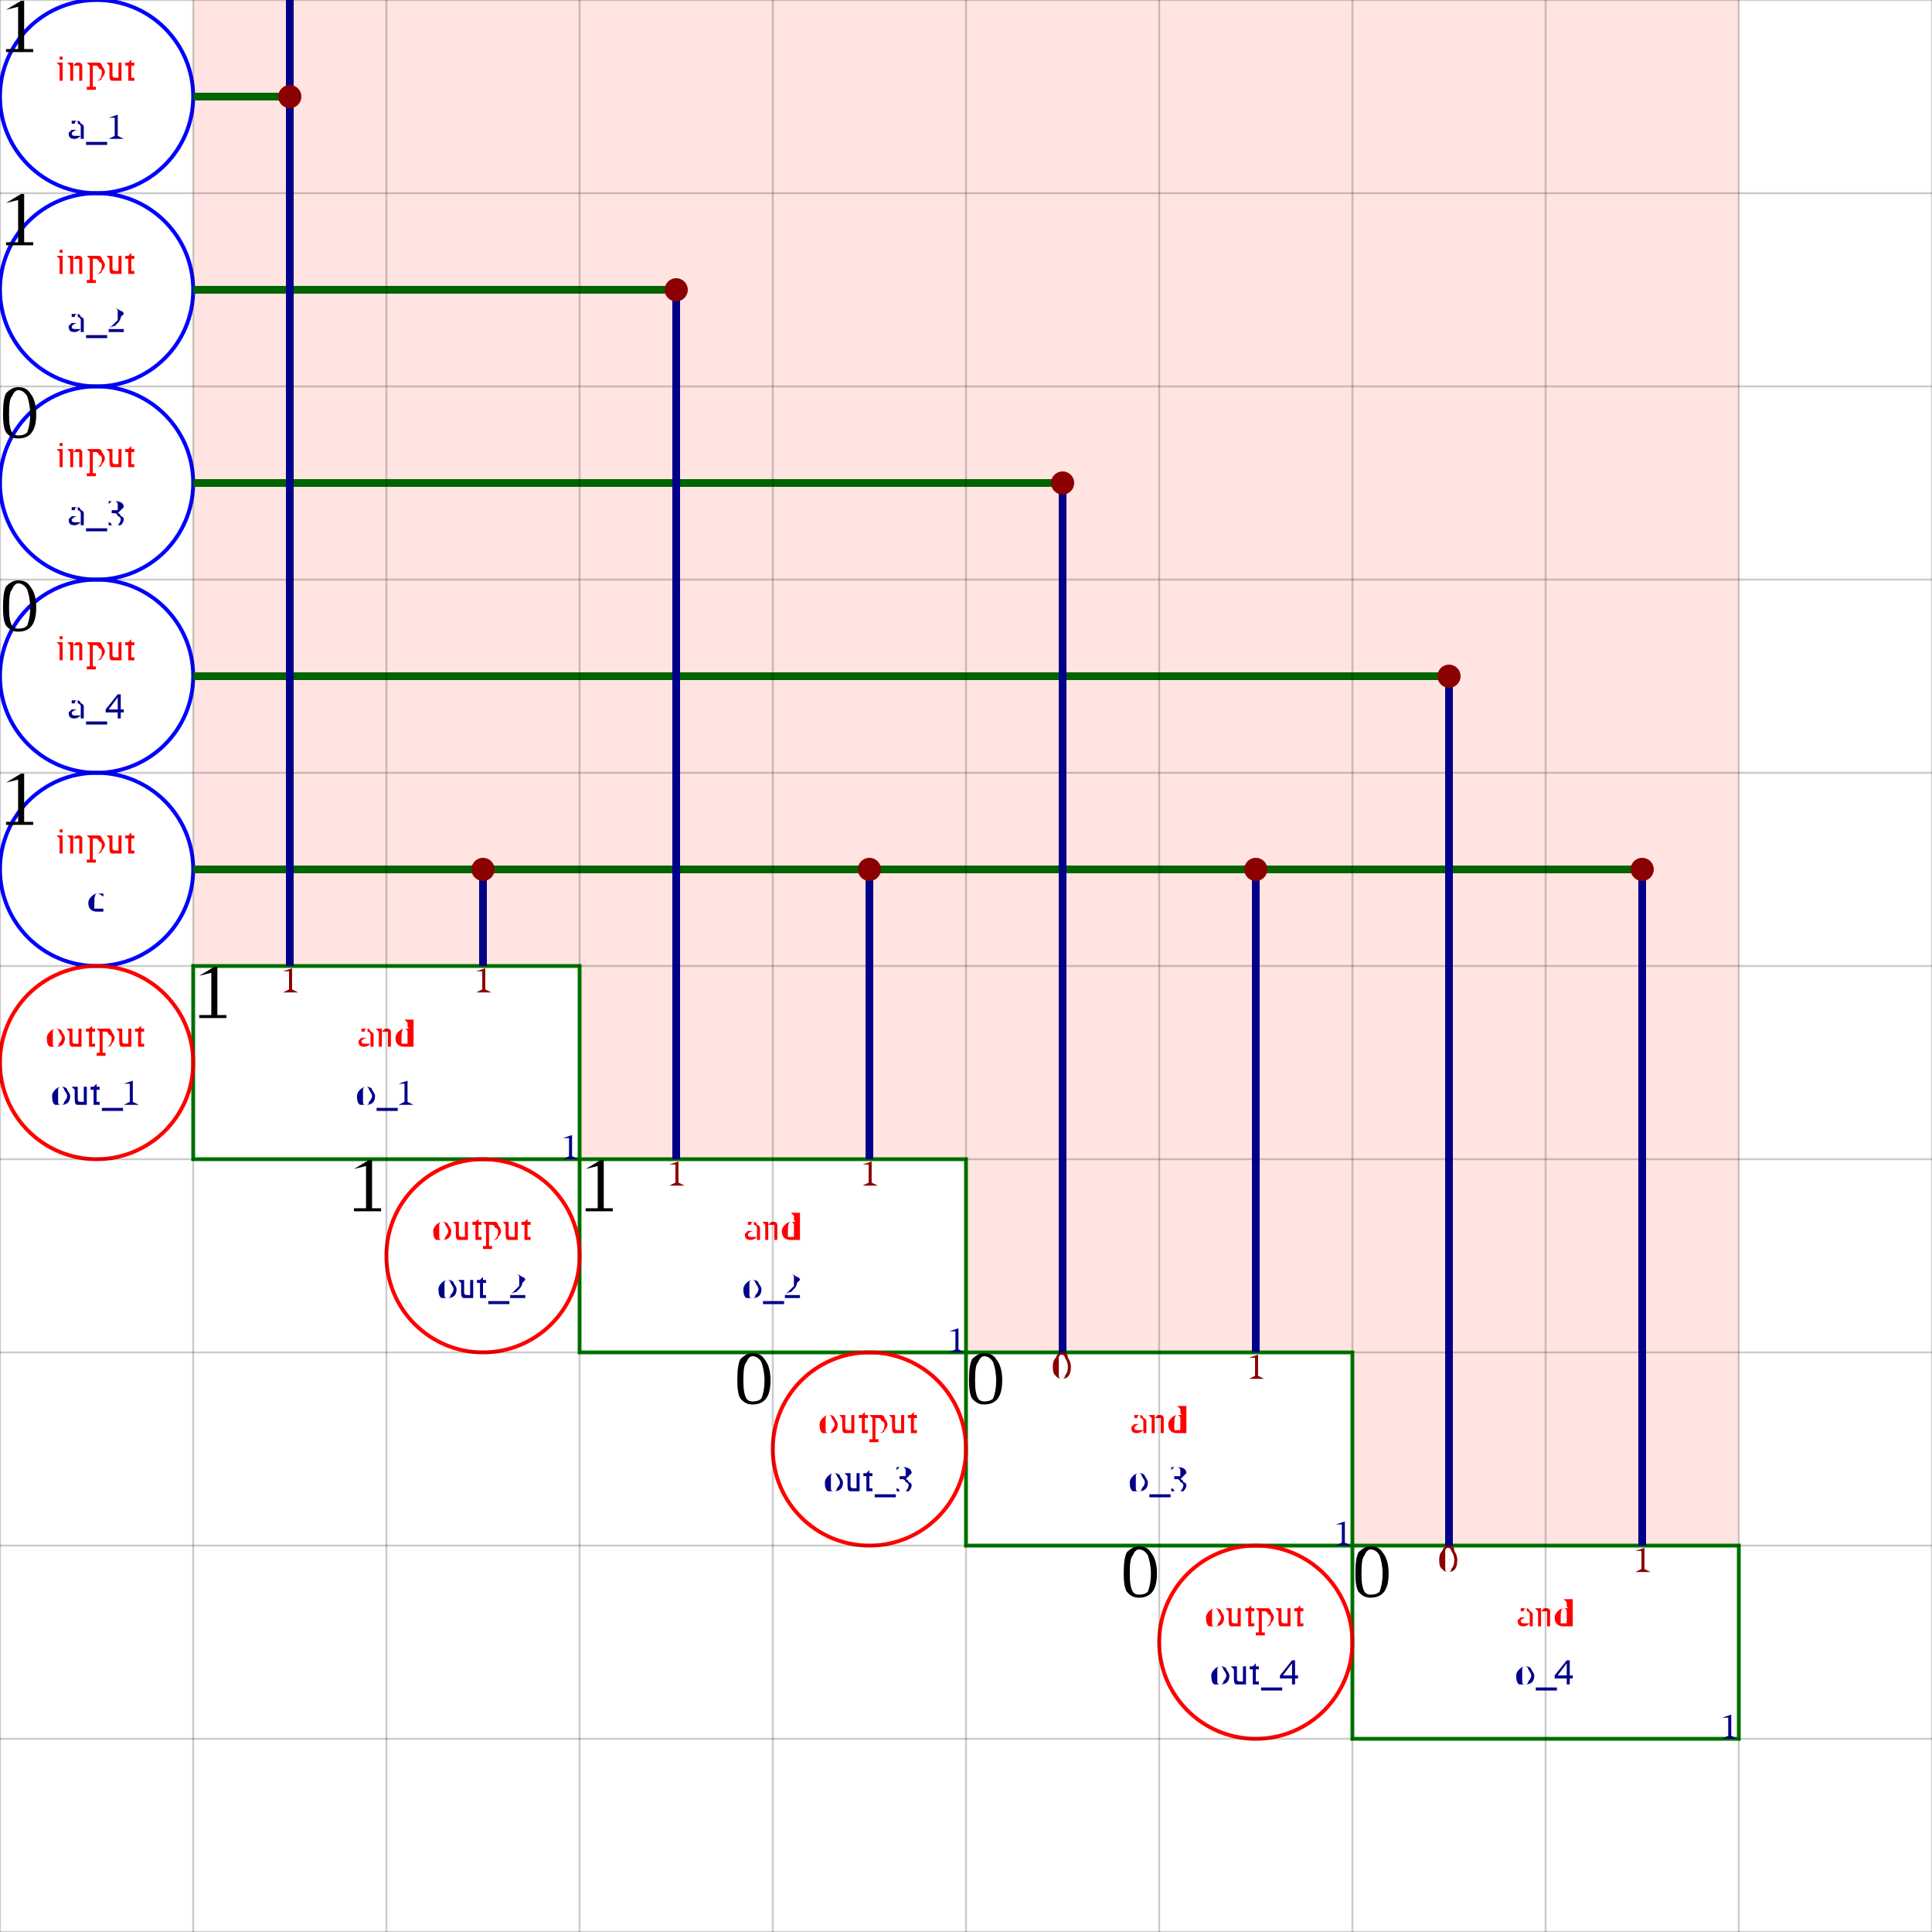
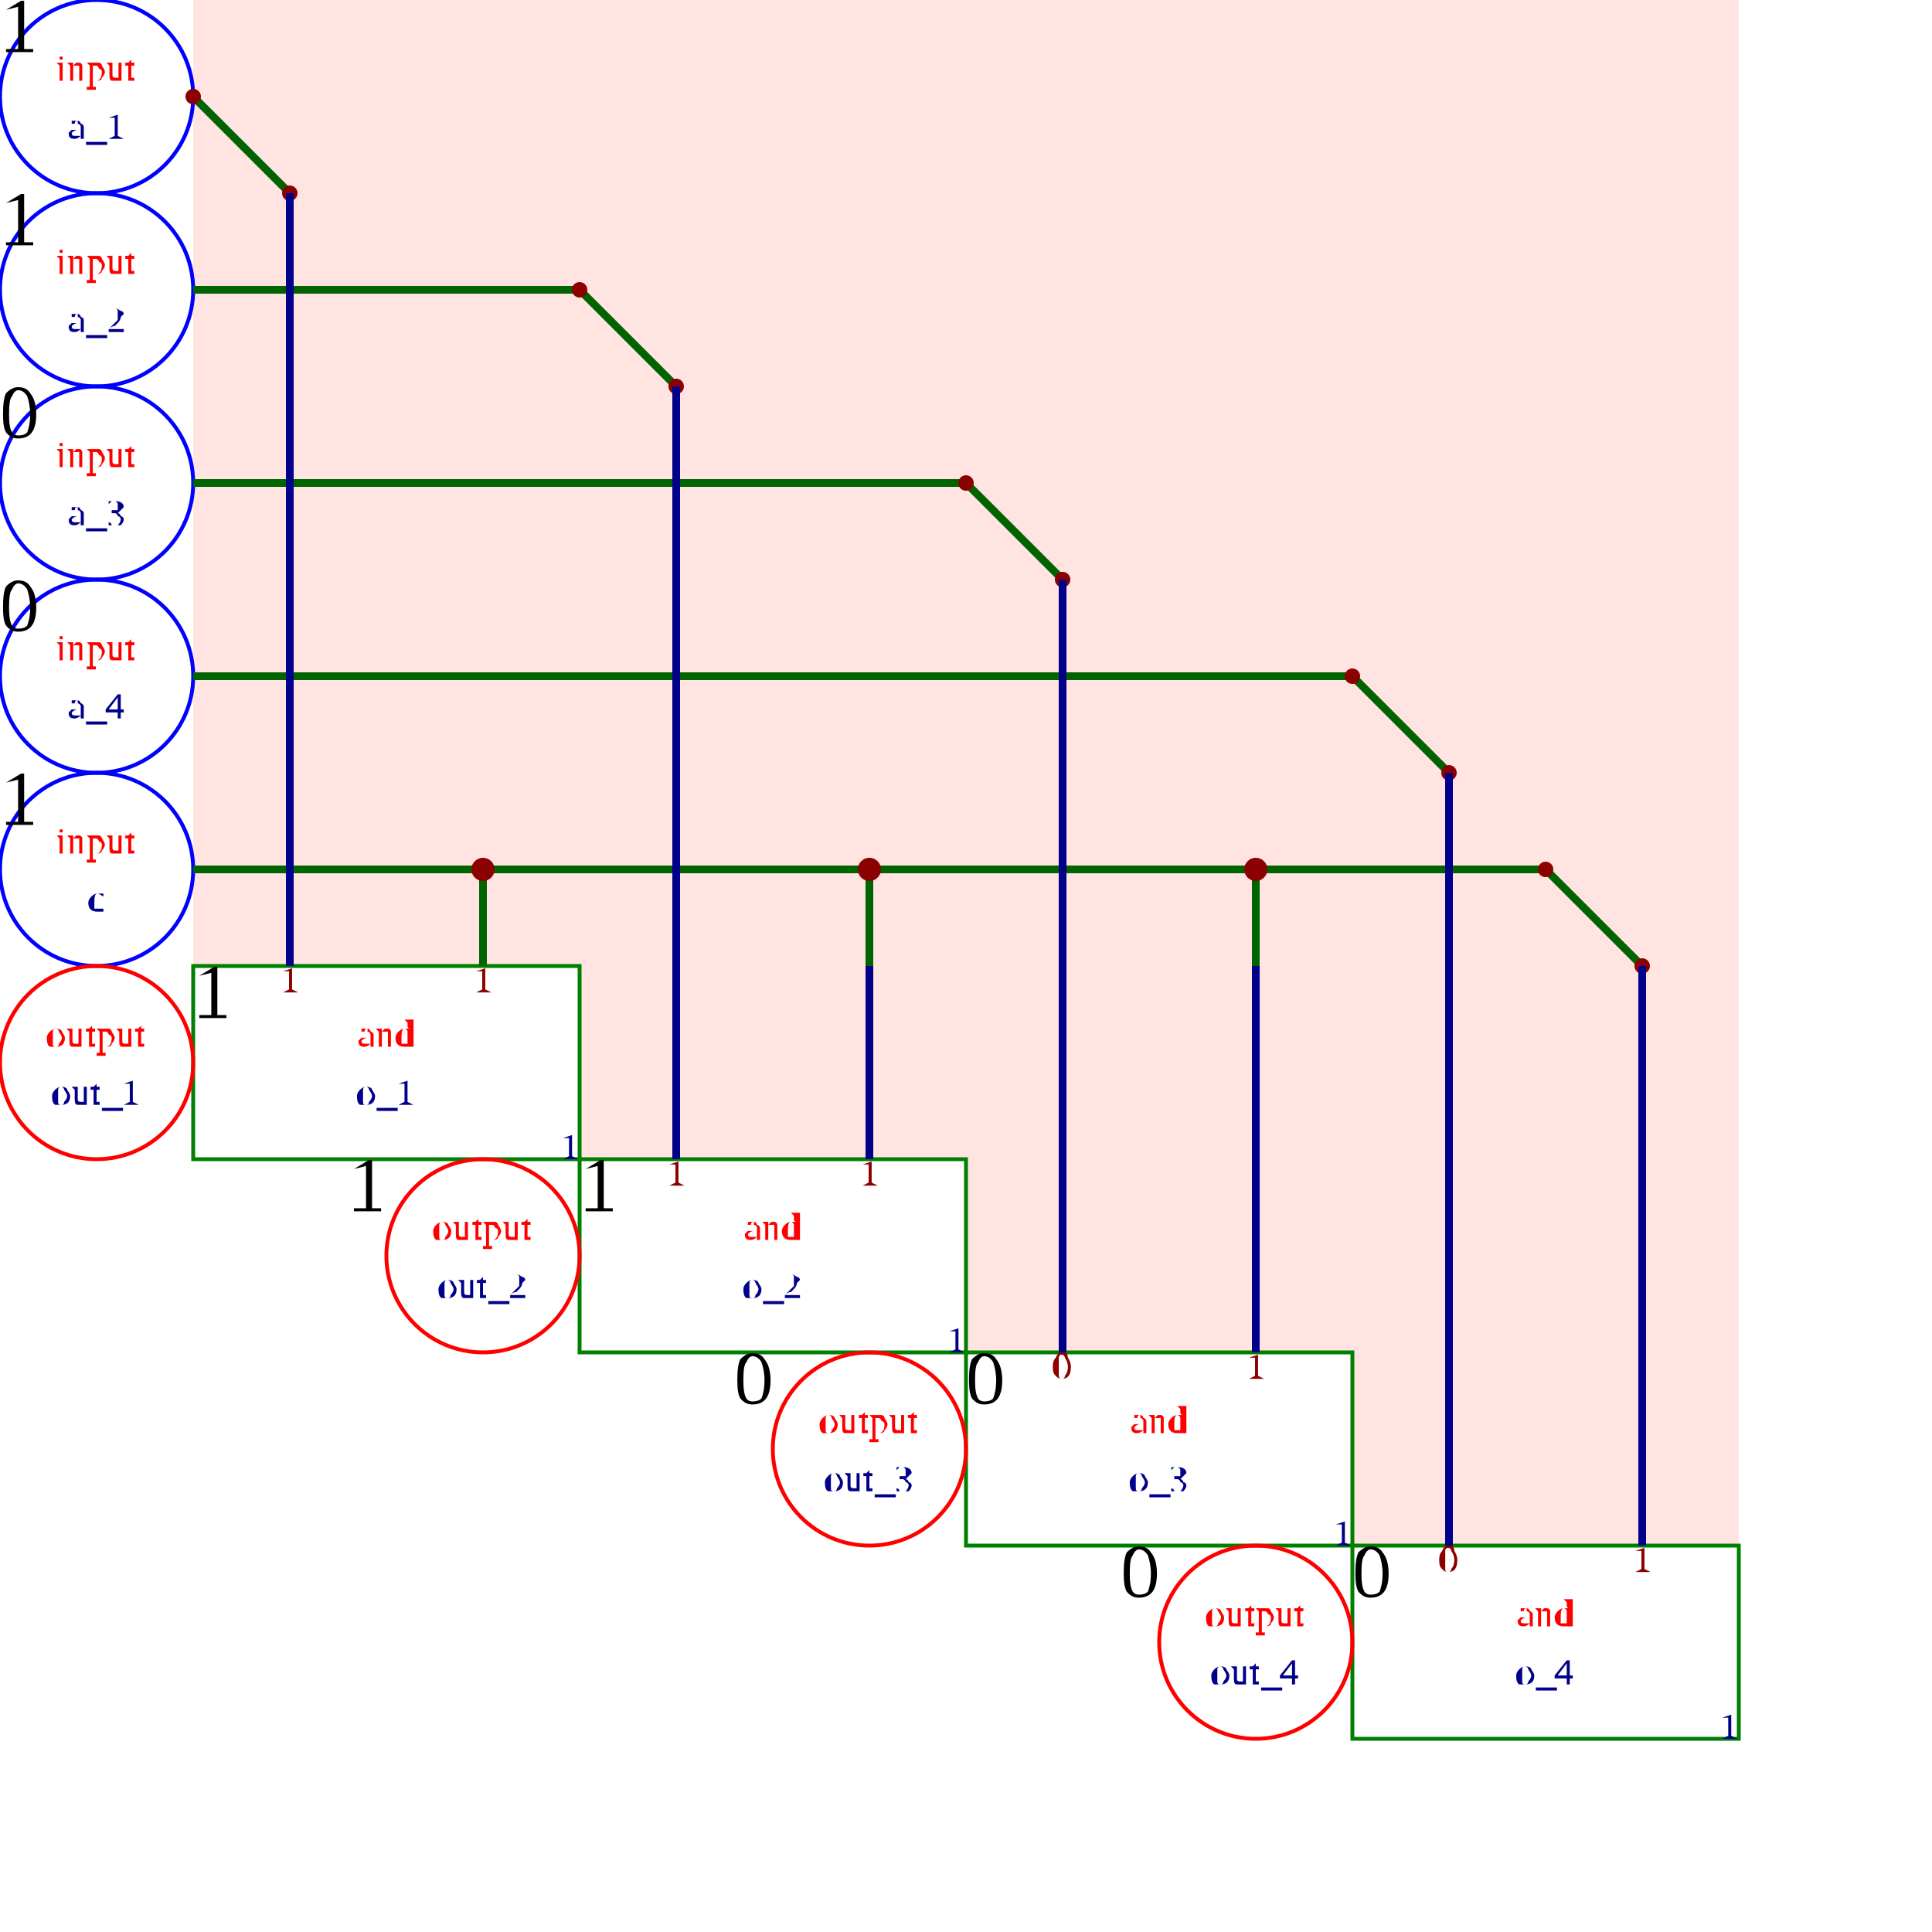
<svg xmlns="http://www.w3.org/2000/svg" height="100%" viewBox="0 0 10 10" width="100%">
  <text fill="darkGreen" font-size="0.4" stroke-width="0.04" text-anchor="end" x="3" y="1" z="-1">2 steps</text>
  <text fill="darkGreen" font-size="0.4" stroke-width="0.04" text-anchor="end" x="3" y="1.5" z="-1">5 thick</text>
  <rect fill="mistyrose" font-size="0.2" height="1" stroke="transparent" stroke-width="0.02" width="1" x="1" y="0" />
  <rect fill="mistyrose" font-size="0.2" height="1" stroke="transparent" stroke-width="0.02" width="1" x="1" y="1" />
  <rect fill="mistyrose" font-size="0.2" height="1" stroke="transparent" stroke-width="0.02" width="1" x="1" y="2" />
  <rect fill="mistyrose" font-size="0.2" height="1" stroke="transparent" stroke-width="0.02" width="1" x="1" y="3" />
  <rect fill="mistyrose" font-size="0.2" height="1" stroke="transparent" stroke-width="0.02" width="1" x="1" y="4" />
  <rect fill="mistyrose" font-size="0.2" height="1" stroke="transparent" stroke-width="0.02" width="1" x="2" y="0" />
  <rect fill="mistyrose" font-size="0.2" height="1" stroke="transparent" stroke-width="0.02" width="1" x="2" y="1" />
  <rect fill="mistyrose" font-size="0.2" height="1" stroke="transparent" stroke-width="0.02" width="1" x="2" y="2" />
  <rect fill="mistyrose" font-size="0.2" height="1" stroke="transparent" stroke-width="0.02" width="1" x="2" y="3" />
  <rect fill="mistyrose" font-size="0.2" height="1" stroke="transparent" stroke-width="0.02" width="1" x="2" y="4" />
  <rect fill="mistyrose" font-size="0.2" height="1" stroke="transparent" stroke-width="0.02" width="1" x="3" y="0" />
  <rect fill="mistyrose" font-size="0.2" height="1" stroke="transparent" stroke-width="0.02" width="1" x="3" y="1" />
  <rect fill="mistyrose" font-size="0.2" height="1" stroke="transparent" stroke-width="0.02" width="1" x="3" y="2" />
  <rect fill="mistyrose" font-size="0.2" height="1" stroke="transparent" stroke-width="0.02" width="1" x="3" y="3" />
  <rect fill="mistyrose" font-size="0.2" height="1" stroke="transparent" stroke-width="0.02" width="1" x="3" y="4" />
  <rect fill="mistyrose" font-size="0.2" height="1" stroke="transparent" stroke-width="0.02" width="1" x="3" y="5" />
  <rect fill="mistyrose" font-size="0.2" height="1" stroke="transparent" stroke-width="0.02" width="1" x="4" y="0" />
  <rect fill="mistyrose" font-size="0.2" height="1" stroke="transparent" stroke-width="0.02" width="1" x="4" y="1" />
  <rect fill="mistyrose" font-size="0.2" height="1" stroke="transparent" stroke-width="0.02" width="1" x="4" y="2" />
  <rect fill="mistyrose" font-size="0.2" height="1" stroke="transparent" stroke-width="0.02" width="1" x="4" y="3" />
  <rect fill="mistyrose" font-size="0.2" height="1" stroke="transparent" stroke-width="0.02" width="1" x="4" y="4" />
  <rect fill="mistyrose" font-size="0.2" height="1" stroke="transparent" stroke-width="0.02" width="1" x="4" y="5" />
  <rect fill="mistyrose" font-size="0.2" height="1" stroke="transparent" stroke-width="0.02" width="1" x="5" y="0" />
  <rect fill="mistyrose" font-size="0.2" height="1" stroke="transparent" stroke-width="0.02" width="1" x="5" y="1" />
  <rect fill="mistyrose" font-size="0.2" height="1" stroke="transparent" stroke-width="0.02" width="1" x="5" y="2" />
  <rect fill="mistyrose" font-size="0.2" height="1" stroke="transparent" stroke-width="0.02" width="1" x="5" y="3" />
  <rect fill="mistyrose" font-size="0.2" height="1" stroke="transparent" stroke-width="0.02" width="1" x="5" y="4" />
  <rect fill="mistyrose" font-size="0.2" height="1" stroke="transparent" stroke-width="0.02" width="1" x="5" y="5" />
  <rect fill="mistyrose" font-size="0.2" height="1" stroke="transparent" stroke-width="0.02" width="1" x="5" y="6" />
  <rect fill="mistyrose" font-size="0.2" height="1" stroke="transparent" stroke-width="0.02" width="1" x="6" y="0" />
  <rect fill="mistyrose" font-size="0.2" height="1" stroke="transparent" stroke-width="0.02" width="1" x="6" y="1" />
  <rect fill="mistyrose" font-size="0.2" height="1" stroke="transparent" stroke-width="0.02" width="1" x="6" y="2" />
  <rect fill="mistyrose" font-size="0.2" height="1" stroke="transparent" stroke-width="0.02" width="1" x="6" y="3" />
  <rect fill="mistyrose" font-size="0.2" height="1" stroke="transparent" stroke-width="0.02" width="1" x="6" y="4" />
  <rect fill="mistyrose" font-size="0.2" height="1" stroke="transparent" stroke-width="0.02" width="1" x="6" y="5" />
  <rect fill="mistyrose" font-size="0.2" height="1" stroke="transparent" stroke-width="0.02" width="1" x="6" y="6" />
  <rect fill="mistyrose" font-size="0.2" height="1" stroke="transparent" stroke-width="0.02" width="1" x="7" y="0" />
  <rect fill="mistyrose" font-size="0.2" height="1" stroke="transparent" stroke-width="0.02" width="1" x="7" y="1" />
  <rect fill="mistyrose" font-size="0.2" height="1" stroke="transparent" stroke-width="0.02" width="1" x="7" y="2" />
  <rect fill="mistyrose" font-size="0.2" height="1" stroke="transparent" stroke-width="0.02" width="1" x="7" y="3" />
  <rect fill="mistyrose" font-size="0.2" height="1" stroke="transparent" stroke-width="0.02" width="1" x="7" y="4" />
  <rect fill="mistyrose" font-size="0.2" height="1" stroke="transparent" stroke-width="0.02" width="1" x="7" y="5" />
  <rect fill="mistyrose" font-size="0.2" height="1" stroke="transparent" stroke-width="0.02" width="1" x="7" y="6" />
  <rect fill="mistyrose" font-size="0.2" height="1" stroke="transparent" stroke-width="0.02" width="1" x="7" y="7" />
  <rect fill="mistyrose" font-size="0.2" height="1" stroke="transparent" stroke-width="0.02" width="1" x="8" y="0" />
  <rect fill="mistyrose" font-size="0.2" height="1" stroke="transparent" stroke-width="0.02" width="1" x="8" y="1" />
  <rect fill="mistyrose" font-size="0.2" height="1" stroke="transparent" stroke-width="0.02" width="1" x="8" y="2" />
  <rect fill="mistyrose" font-size="0.2" height="1" stroke="transparent" stroke-width="0.02" width="1" x="8" y="3" />
  <rect fill="mistyrose" font-size="0.2" height="1" stroke="transparent" stroke-width="0.02" width="1" x="8" y="4" />
  <rect fill="mistyrose" font-size="0.2" height="1" stroke="transparent" stroke-width="0.02" width="1" x="8" y="5" />
  <rect fill="mistyrose" font-size="0.2" height="1" stroke="transparent" stroke-width="0.02" width="1" x="8" y="6" />
  <rect fill="mistyrose" font-size="0.2" height="1" stroke="transparent" stroke-width="0.02" width="1" x="8" y="7" />
  <circle cx="0.5" cy="0.5" fill="transparent" font-size="0.2" r="0.5" stroke="blue" stroke-width="0.02" />
  <text dominant-baseline="hanging" fill="black" font-size="0.4" stroke-width="0.04" text-anchor="start" x="0" y="0">1</text>
  <text dominant-baseline="auto" fill="red" font-size="0.2" stroke-width="0.02" text-anchor="middle" x="0.5" y="0.417">input</text>
  <text dominant-baseline="hanging" fill="darkblue" font-size="0.2" stroke-width="0.02" text-anchor="middle" x="0.5" y="0.583">a_1</text>
  <circle cx="0.5" cy="1.5" fill="transparent" font-size="0.2" r="0.5" stroke="blue" stroke-width="0.02" />
  <text dominant-baseline="hanging" fill="black" font-size="0.4" stroke-width="0.04" text-anchor="start" x="0" y="1">1</text>
  <text dominant-baseline="auto" fill="red" font-size="0.2" stroke-width="0.02" text-anchor="middle" x="0.5" y="1.417">input</text>
  <text dominant-baseline="hanging" fill="darkblue" font-size="0.2" stroke-width="0.02" text-anchor="middle" x="0.5" y="1.583">a_2</text>
  <circle cx="0.5" cy="2.5" fill="transparent" font-size="0.2" r="0.5" stroke="blue" stroke-width="0.02" />
  <text dominant-baseline="hanging" fill="black" font-size="0.4" stroke-width="0.04" text-anchor="start" x="0" y="2">0</text>
  <text dominant-baseline="auto" fill="red" font-size="0.2" stroke-width="0.02" text-anchor="middle" x="0.5" y="2.417">input</text>
  <text dominant-baseline="hanging" fill="darkblue" font-size="0.2" stroke-width="0.02" text-anchor="middle" x="0.5" y="2.583">a_3</text>
  <circle cx="0.5" cy="3.5" fill="transparent" font-size="0.2" r="0.5" stroke="blue" stroke-width="0.02" />
  <text dominant-baseline="hanging" fill="black" font-size="0.4" stroke-width="0.04" text-anchor="start" x="0" y="3">0</text>
  <text dominant-baseline="auto" fill="red" font-size="0.2" stroke-width="0.02" text-anchor="middle" x="0.5" y="3.417">input</text>
  <text dominant-baseline="hanging" fill="darkblue" font-size="0.2" stroke-width="0.02" text-anchor="middle" x="0.5" y="3.583">a_4</text>
  <circle cx="0.5" cy="4.5" fill="transparent" font-size="0.2" r="0.5" stroke="blue" stroke-width="0.02" />
  <text dominant-baseline="hanging" fill="black" font-size="0.4" stroke-width="0.04" text-anchor="start" x="0" y="4">1</text>
  <text dominant-baseline="auto" fill="red" font-size="0.2" stroke-width="0.02" text-anchor="middle" x="0.5" y="4.417">input</text>
  <text dominant-baseline="hanging" fill="darkblue" font-size="0.2" stroke-width="0.02" text-anchor="middle" x="0.5" y="4.583">c</text>
  <rect fill="transparent" font-size="0.2" height="1" stroke="green" stroke-width="0.02" width="2" x="1" y="5" />
  <text dominant-baseline="hanging" fill="black" font-size="0.4" stroke-width="0.04" text-anchor="start" x="1" y="5">1</text>
  <text fill="darkBlue" font-size="0.2" stroke-width="0.02" text-anchor="end" x="3" y="6">1</text>
  <text dominant-baseline="auto" fill="red" font-size="0.2" stroke-width="0.02" text-anchor="middle" x="2" y="5.417">and</text>
  <text dominant-baseline="hanging" fill="darkblue" font-size="0.2" stroke-width="0.02" text-anchor="middle" x="2" y="5.583">o_1</text>
  <text dominant-baseline="hanging" fill="darkRed" font-size="0.2" stroke-width="0.02" text-anchor="middle" x="1.5" y="5">1</text>
  <text dominant-baseline="hanging" fill="darkRed" font-size="0.2" stroke-width="0.02" text-anchor="middle" x="2.5" y="5">1</text>
  <rect fill="transparent" font-size="0.2" height="1" stroke="green" stroke-width="0.02" width="2" x="3" y="6" />
  <text dominant-baseline="hanging" fill="black" font-size="0.4" stroke-width="0.04" text-anchor="start" x="3" y="6">1</text>
  <text fill="darkBlue" font-size="0.2" stroke-width="0.02" text-anchor="end" x="5" y="7">1</text>
  <text dominant-baseline="auto" fill="red" font-size="0.2" stroke-width="0.02" text-anchor="middle" x="4" y="6.417">and</text>
  <text dominant-baseline="hanging" fill="darkblue" font-size="0.2" stroke-width="0.02" text-anchor="middle" x="4" y="6.583">o_2</text>
  <text dominant-baseline="hanging" fill="darkRed" font-size="0.2" stroke-width="0.02" text-anchor="middle" x="3.5" y="6">1</text>
  <text dominant-baseline="hanging" fill="darkRed" font-size="0.2" stroke-width="0.02" text-anchor="middle" x="4.5" y="6">1</text>
  <rect fill="transparent" font-size="0.2" height="1" stroke="green" stroke-width="0.02" width="2" x="5" y="7" />
  <text dominant-baseline="hanging" fill="black" font-size="0.4" stroke-width="0.04" text-anchor="start" x="5" y="7">0</text>
  <text fill="darkBlue" font-size="0.2" stroke-width="0.02" text-anchor="end" x="7" y="8">1</text>
  <text dominant-baseline="auto" fill="red" font-size="0.2" stroke-width="0.02" text-anchor="middle" x="6" y="7.417">and</text>
  <text dominant-baseline="hanging" fill="darkblue" font-size="0.2" stroke-width="0.02" text-anchor="middle" x="6" y="7.583">o_3</text>
  <text dominant-baseline="hanging" fill="darkRed" font-size="0.2" stroke-width="0.02" text-anchor="middle" x="5.5" y="7">0</text>
  <text dominant-baseline="hanging" fill="darkRed" font-size="0.2" stroke-width="0.02" text-anchor="middle" x="6.5" y="7">1</text>
  <rect fill="transparent" font-size="0.2" height="1" stroke="green" stroke-width="0.02" width="2" x="7" y="8" />
  <text dominant-baseline="hanging" fill="black" font-size="0.4" stroke-width="0.04" text-anchor="start" x="7" y="8">0</text>
  <text fill="darkBlue" font-size="0.2" stroke-width="0.02" text-anchor="end" x="9" y="9">1</text>
  <text dominant-baseline="auto" fill="red" font-size="0.2" stroke-width="0.02" text-anchor="middle" x="8" y="8.417">and</text>
  <text dominant-baseline="hanging" fill="darkblue" font-size="0.2" stroke-width="0.02" text-anchor="middle" x="8" y="8.583">o_4</text>
  <text dominant-baseline="hanging" fill="darkRed" font-size="0.2" stroke-width="0.02" text-anchor="middle" x="7.5" y="8">0</text>
  <text dominant-baseline="hanging" fill="darkRed" font-size="0.2" stroke-width="0.02" text-anchor="middle" x="8.5" y="8">1</text>
  <circle cx="0.5" cy="5.5" fill="transparent" font-size="0.2" r="0.5" stroke="red" stroke-width="0.02" />
  <text dominant-baseline="hanging" fill="black" font-size="0.4" stroke-width="0.04" text-anchor="end" x="0" y="5">1</text>
  <text dominant-baseline="auto" fill="red" font-size="0.2" stroke-width="0.02" text-anchor="middle" x="0.5" y="5.417">output</text>
  <text dominant-baseline="hanging" fill="darkblue" font-size="0.2" stroke-width="0.02" text-anchor="middle" x="0.5" y="5.583">out_1</text>
  <circle cx="2.5" cy="6.5" fill="transparent" font-size="0.2" r="0.5" stroke="red" stroke-width="0.02" />
  <text dominant-baseline="hanging" fill="black" font-size="0.4" stroke-width="0.04" text-anchor="end" x="2" y="6">1</text>
  <text dominant-baseline="auto" fill="red" font-size="0.2" stroke-width="0.02" text-anchor="middle" x="2.5" y="6.417">output</text>
  <text dominant-baseline="hanging" fill="darkblue" font-size="0.2" stroke-width="0.02" text-anchor="middle" x="2.5" y="6.583">out_2</text>
  <circle cx="4.5" cy="7.5" fill="transparent" font-size="0.2" r="0.5" stroke="red" stroke-width="0.02" />
  <text dominant-baseline="hanging" fill="black" font-size="0.4" stroke-width="0.04" text-anchor="end" x="4" y="7">0</text>
  <text dominant-baseline="auto" fill="red" font-size="0.2" stroke-width="0.02" text-anchor="middle" x="4.5" y="7.417">output</text>
  <text dominant-baseline="hanging" fill="darkblue" font-size="0.2" stroke-width="0.02" text-anchor="middle" x="4.5" y="7.583">out_3</text>
  <circle cx="6.5" cy="8.5" fill="transparent" font-size="0.2" r="0.5" stroke="red" stroke-width="0.02" />
  <text dominant-baseline="hanging" fill="black" font-size="0.4" stroke-width="0.04" text-anchor="end" x="6" y="8">0</text>
  <text dominant-baseline="auto" fill="red" font-size="0.2" stroke-width="0.02" text-anchor="middle" x="6.5" y="8.417">output</text>
  <text dominant-baseline="hanging" fill="darkblue" font-size="0.2" stroke-width="0.02" text-anchor="middle" x="6.5" y="8.583">out_4</text>
-   <line fill="transparent" font-size="0.2" stroke="darkgreen" stroke-width="0.04" x1="1" x2="1.5" y1="0.5" y2="0.5" />
-   <line fill="transparent" font-size="0.2" stroke="darkblue" stroke-width="0.04" x1="1.5" x2="1.5" y1="0" y2="0.5" />
-   <line fill="transparent" font-size="0.2" stroke="darkblue" stroke-width="0.04" x1="1.5" x2="1.5" y1="0.5" y2="1" />
-   <circle cx="1.5" cy="0.5" fill="darkRed" font-size="0.2" r="0.06" stroke-width="0.02" />
+   <line fill="transparent" font-size="0.2" stroke="darkgreen" stroke-width="0.04" x1="1" x2="1.5" y1="0.5" y2="1" />
+   <circle cx="1" cy="0.5" fill="darkRed" font-size="0.2" r="0.04" stroke-width="0.02" />
+   <circle cx="1.5" cy="1" fill="darkRed" font-size="0.2" r="0.04" stroke-width="0.02" />
  <line fill="transparent" font-size="0.2" stroke="darkgreen" stroke-width="0.04" x1="1" x2="2" y1="1.5" y2="1.5" />
  <line fill="transparent" font-size="0.2" stroke="darkblue" stroke-width="0.04" x1="1.5" x2="1.5" y1="1" y2="2" />
  <line fill="transparent" font-size="0.2" stroke="darkgreen" stroke-width="0.04" x1="1" x2="2" y1="2.5" y2="2.5" />
  <line fill="transparent" font-size="0.2" stroke="darkblue" stroke-width="0.04" x1="1.5" x2="1.5" y1="2" y2="3" />
  <line fill="transparent" font-size="0.2" stroke="darkgreen" stroke-width="0.04" x1="1" x2="2" y1="3.5" y2="3.5" />
  <line fill="transparent" font-size="0.2" stroke="darkblue" stroke-width="0.04" x1="1.5" x2="1.5" y1="3" y2="4" />
  <line fill="transparent" font-size="0.2" stroke="darkgreen" stroke-width="0.04" x1="1" x2="2" y1="4.5" y2="4.5" />
  <line fill="transparent" font-size="0.2" stroke="darkblue" stroke-width="0.04" x1="1.5" x2="1.5" y1="4" y2="5" />
  <line fill="transparent" font-size="0.2" stroke="darkgreen" stroke-width="0.04" x1="2" x2="3" y1="1.5" y2="1.5" />
  <line fill="transparent" font-size="0.2" stroke="darkgreen" stroke-width="0.04" x1="2" x2="3" y1="2.5" y2="2.5" />
  <line fill="transparent" font-size="0.2" stroke="darkgreen" stroke-width="0.04" x1="2" x2="3" y1="3.5" y2="3.5" />
-   <line fill="transparent" font-size="0.2" stroke="darkgreen" stroke-width="0.04" x1="2" x2="2.5" y1="4.5" y2="4.5" />
-   <line fill="transparent" font-size="0.2" stroke="darkgreen" stroke-width="0.04" x1="2.5" x2="3" y1="4.5" y2="4.5" />
-   <line fill="transparent" font-size="0.2" stroke="darkblue" stroke-width="0.04" x1="2.5" x2="2.5" y1="4.5" y2="5" />
+   <line fill="transparent" font-size="0.2" stroke="darkgreen" stroke-width="0.04" x1="2" x2="3" y1="4.5" y2="4.5" />
+   <line fill="transparent" font-size="0.2" stroke="darkgreen" stroke-width="0.04" x1="2.5" x2="2.5" y1="4.5" y2="5" />
  <circle cx="2.5" cy="4.5" fill="darkRed" font-size="0.2" r="0.06" stroke-width="0.02" />
-   <line fill="transparent" font-size="0.2" stroke="darkgreen" stroke-width="0.04" x1="3" x2="3.5" y1="1.5" y2="1.5" />
-   <line fill="transparent" font-size="0.2" stroke="darkblue" stroke-width="0.04" x1="3.5" x2="3.5" y1="1.5" y2="2" />
-   <circle cx="3.5" cy="1.5" fill="darkRed" font-size="0.2" r="0.06" stroke-width="0.02" />
+   <line fill="transparent" font-size="0.2" stroke="darkgreen" stroke-width="0.04" x1="3" x2="3.5" y1="1.5" y2="2" />
+   <circle cx="3" cy="1.5" fill="darkRed" font-size="0.2" r="0.04" stroke-width="0.02" />
+   <circle cx="3.5" cy="2" fill="darkRed" font-size="0.2" r="0.04" stroke-width="0.02" />
  <line fill="transparent" font-size="0.2" stroke="darkgreen" stroke-width="0.04" x1="3" x2="4" y1="2.5" y2="2.5" />
  <line fill="transparent" font-size="0.2" stroke="darkblue" stroke-width="0.04" x1="3.5" x2="3.5" y1="2" y2="3" />
  <line fill="transparent" font-size="0.2" stroke="darkgreen" stroke-width="0.04" x1="3" x2="4" y1="3.5" y2="3.5" />
  <line fill="transparent" font-size="0.2" stroke="darkblue" stroke-width="0.04" x1="3.5" x2="3.5" y1="3" y2="4" />
  <line fill="transparent" font-size="0.2" stroke="darkgreen" stroke-width="0.04" x1="3" x2="4" y1="4.5" y2="4.5" />
  <line fill="transparent" font-size="0.2" stroke="darkblue" stroke-width="0.04" x1="3.5" x2="3.5" y1="4" y2="5" />
  <line fill="transparent" font-size="0.2" stroke="darkblue" stroke-width="0.04" x1="3.5" x2="3.5" y1="5" y2="6" />
  <line fill="transparent" font-size="0.2" stroke="darkgreen" stroke-width="0.04" x1="4" x2="5" y1="2.5" y2="2.5" />
  <line fill="transparent" font-size="0.2" stroke="darkgreen" stroke-width="0.04" x1="4" x2="5" y1="3.5" y2="3.5" />
-   <line fill="transparent" font-size="0.2" stroke="darkgreen" stroke-width="0.04" x1="4" x2="4.5" y1="4.5" y2="4.5" />
-   <line fill="transparent" font-size="0.2" stroke="darkgreen" stroke-width="0.04" x1="4.5" x2="5" y1="4.5" y2="4.5" />
-   <line fill="transparent" font-size="0.2" stroke="darkblue" stroke-width="0.04" x1="4.5" x2="4.5" y1="4.5" y2="5" />
+   <line fill="transparent" font-size="0.2" stroke="darkgreen" stroke-width="0.04" x1="4" x2="5" y1="4.5" y2="4.5" />
+   <line fill="transparent" font-size="0.2" stroke="darkgreen" stroke-width="0.04" x1="4.5" x2="4.5" y1="4.5" y2="5" />
  <circle cx="4.5" cy="4.5" fill="darkRed" font-size="0.2" r="0.06" stroke-width="0.02" />
  <line fill="transparent" font-size="0.2" stroke="darkblue" stroke-width="0.04" x1="4.5" x2="4.5" y1="5" y2="6" />
-   <line fill="transparent" font-size="0.2" stroke="darkgreen" stroke-width="0.04" x1="5" x2="5.5" y1="2.5" y2="2.5" />
-   <line fill="transparent" font-size="0.2" stroke="darkblue" stroke-width="0.04" x1="5.5" x2="5.5" y1="2.5" y2="3" />
-   <circle cx="5.5" cy="2.5" fill="darkRed" font-size="0.2" r="0.06" stroke-width="0.02" />
+   <line fill="transparent" font-size="0.2" stroke="darkgreen" stroke-width="0.04" x1="5" x2="5.5" y1="2.5" y2="3" />
+   <circle cx="5" cy="2.5" fill="darkRed" font-size="0.2" r="0.04" stroke-width="0.02" />
+   <circle cx="5.5" cy="3" fill="darkRed" font-size="0.2" r="0.04" stroke-width="0.02" />
  <line fill="transparent" font-size="0.2" stroke="darkgreen" stroke-width="0.04" x1="5" x2="6" y1="3.5" y2="3.5" />
  <line fill="transparent" font-size="0.2" stroke="darkblue" stroke-width="0.04" x1="5.5" x2="5.5" y1="3" y2="4" />
  <line fill="transparent" font-size="0.2" stroke="darkgreen" stroke-width="0.04" x1="5" x2="6" y1="4.5" y2="4.5" />
  <line fill="transparent" font-size="0.2" stroke="darkblue" stroke-width="0.04" x1="5.5" x2="5.5" y1="4" y2="5" />
  <line fill="transparent" font-size="0.2" stroke="darkblue" stroke-width="0.04" x1="5.5" x2="5.5" y1="5" y2="6" />
  <line fill="transparent" font-size="0.2" stroke="darkblue" stroke-width="0.04" x1="5.5" x2="5.5" y1="6" y2="7" />
  <line fill="transparent" font-size="0.2" stroke="darkgreen" stroke-width="0.04" x1="6" x2="7" y1="3.5" y2="3.5" />
-   <line fill="transparent" font-size="0.2" stroke="darkgreen" stroke-width="0.04" x1="6" x2="6.5" y1="4.5" y2="4.5" />
-   <line fill="transparent" font-size="0.2" stroke="darkgreen" stroke-width="0.04" x1="6.5" x2="7" y1="4.5" y2="4.5" />
-   <line fill="transparent" font-size="0.2" stroke="darkblue" stroke-width="0.04" x1="6.5" x2="6.5" y1="4.5" y2="5" />
+   <line fill="transparent" font-size="0.2" stroke="darkgreen" stroke-width="0.04" x1="6" x2="7" y1="4.5" y2="4.5" />
+   <line fill="transparent" font-size="0.2" stroke="darkgreen" stroke-width="0.04" x1="6.5" x2="6.5" y1="4.5" y2="5" />
  <circle cx="6.5" cy="4.5" fill="darkRed" font-size="0.2" r="0.06" stroke-width="0.02" />
  <line fill="transparent" font-size="0.2" stroke="darkblue" stroke-width="0.04" x1="6.5" x2="6.5" y1="5" y2="6" />
  <line fill="transparent" font-size="0.2" stroke="darkblue" stroke-width="0.04" x1="6.5" x2="6.5" y1="6" y2="7" />
-   <line fill="transparent" font-size="0.2" stroke="darkgreen" stroke-width="0.04" x1="7" x2="7.5" y1="3.5" y2="3.5" />
-   <line fill="transparent" font-size="0.2" stroke="darkblue" stroke-width="0.04" x1="7.5" x2="7.5" y1="3.5" y2="4" />
-   <circle cx="7.5" cy="3.5" fill="darkRed" font-size="0.2" r="0.06" stroke-width="0.02" />
+   <line fill="transparent" font-size="0.2" stroke="darkgreen" stroke-width="0.04" x1="7" x2="7.5" y1="3.5" y2="4" />
+   <circle cx="7" cy="3.5" fill="darkRed" font-size="0.2" r="0.04" stroke-width="0.02" />
+   <circle cx="7.5" cy="4" fill="darkRed" font-size="0.2" r="0.04" stroke-width="0.02" />
  <line fill="transparent" font-size="0.2" stroke="darkgreen" stroke-width="0.04" x1="7" x2="8" y1="4.5" y2="4.5" />
  <line fill="transparent" font-size="0.2" stroke="darkblue" stroke-width="0.04" x1="7.5" x2="7.5" y1="4" y2="5" />
  <line fill="transparent" font-size="0.2" stroke="darkblue" stroke-width="0.04" x1="7.5" x2="7.5" y1="5" y2="6" />
  <line fill="transparent" font-size="0.2" stroke="darkblue" stroke-width="0.04" x1="7.5" x2="7.5" y1="6" y2="7" />
  <line fill="transparent" font-size="0.2" stroke="darkblue" stroke-width="0.04" x1="7.5" x2="7.5" y1="7" y2="8" />
-   <line fill="transparent" font-size="0.2" stroke="darkgreen" stroke-width="0.04" x1="8" x2="8.5" y1="4.5" y2="4.5" />
-   <line fill="transparent" font-size="0.2" stroke="darkblue" stroke-width="0.04" x1="8.5" x2="8.5" y1="4.5" y2="5" />
-   <circle cx="8.5" cy="4.5" fill="darkRed" font-size="0.2" r="0.06" stroke-width="0.02" />
+   <line fill="transparent" font-size="0.2" stroke="darkgreen" stroke-width="0.04" x1="8" x2="8.5" y1="4.5" y2="5" />
+   <circle cx="8" cy="4.5" fill="darkRed" font-size="0.2" r="0.04" stroke-width="0.02" />
+   <circle cx="8.5" cy="5" fill="darkRed" font-size="0.2" r="0.04" stroke-width="0.02" />
  <line fill="transparent" font-size="0.2" stroke="darkblue" stroke-width="0.04" x1="8.5" x2="8.5" y1="5" y2="6" />
  <line fill="transparent" font-size="0.2" stroke="darkblue" stroke-width="0.04" x1="8.5" x2="8.5" y1="6" y2="7" />
  <line fill="transparent" font-size="0.2" stroke="darkblue" stroke-width="0.04" x1="8.5" x2="8.5" y1="7" y2="8" />
-   <line fill="transparent" font-size="0.2" opacity="0.2" stroke="black" stroke-width="0.01" x1="0" x2="0" y1="0" y2="10" />
-   <line fill="transparent" font-size="0.2" opacity="0.2" stroke="black" stroke-width="0.01" x1="1" x2="1" y1="0" y2="10" />
-   <line fill="transparent" font-size="0.2" opacity="0.2" stroke="black" stroke-width="0.01" x1="2" x2="2" y1="0" y2="10" />
-   <line fill="transparent" font-size="0.2" opacity="0.2" stroke="black" stroke-width="0.01" x1="3" x2="3" y1="0" y2="10" />
-   <line fill="transparent" font-size="0.2" opacity="0.2" stroke="black" stroke-width="0.01" x1="4" x2="4" y1="0" y2="10" />
-   <line fill="transparent" font-size="0.2" opacity="0.2" stroke="black" stroke-width="0.01" x1="5" x2="5" y1="0" y2="10" />
-   <line fill="transparent" font-size="0.2" opacity="0.2" stroke="black" stroke-width="0.01" x1="6" x2="6" y1="0" y2="10" />
-   <line fill="transparent" font-size="0.2" opacity="0.2" stroke="black" stroke-width="0.01" x1="7" x2="7" y1="0" y2="10" />
-   <line fill="transparent" font-size="0.2" opacity="0.2" stroke="black" stroke-width="0.01" x1="8" x2="8" y1="0" y2="10" />
-   <line fill="transparent" font-size="0.2" opacity="0.2" stroke="black" stroke-width="0.01" x1="9" x2="9" y1="0" y2="10" />
-   <line fill="transparent" font-size="0.2" opacity="0.2" stroke="black" stroke-width="0.01" x1="10" x2="10" y1="0" y2="10" />
-   <line fill="transparent" font-size="0.2" opacity="0.2" stroke="black" stroke-width="0.01" x1="0" x2="10" y1="0" y2="0" />
-   <line fill="transparent" font-size="0.2" opacity="0.2" stroke="black" stroke-width="0.01" x1="0" x2="10" y1="1" y2="1" />
-   <line fill="transparent" font-size="0.2" opacity="0.2" stroke="black" stroke-width="0.01" x1="0" x2="10" y1="2" y2="2" />
-   <line fill="transparent" font-size="0.2" opacity="0.2" stroke="black" stroke-width="0.01" x1="0" x2="10" y1="3" y2="3" />
-   <line fill="transparent" font-size="0.2" opacity="0.2" stroke="black" stroke-width="0.01" x1="0" x2="10" y1="4" y2="4" />
-   <line fill="transparent" font-size="0.2" opacity="0.2" stroke="black" stroke-width="0.01" x1="0" x2="10" y1="5" y2="5" />
-   <line fill="transparent" font-size="0.2" opacity="0.2" stroke="black" stroke-width="0.01" x1="0" x2="10" y1="6" y2="6" />
-   <line fill="transparent" font-size="0.2" opacity="0.2" stroke="black" stroke-width="0.01" x1="0" x2="10" y1="7" y2="7" />
-   <line fill="transparent" font-size="0.2" opacity="0.2" stroke="black" stroke-width="0.01" x1="0" x2="10" y1="8" y2="8" />
-   <line fill="transparent" font-size="0.2" opacity="0.2" stroke="black" stroke-width="0.01" x1="0" x2="10" y1="9" y2="9" />
-   <line fill="transparent" font-size="0.2" opacity="0.2" stroke="black" stroke-width="0.01" x1="0" x2="10" y1="10" y2="10" />
</svg>
